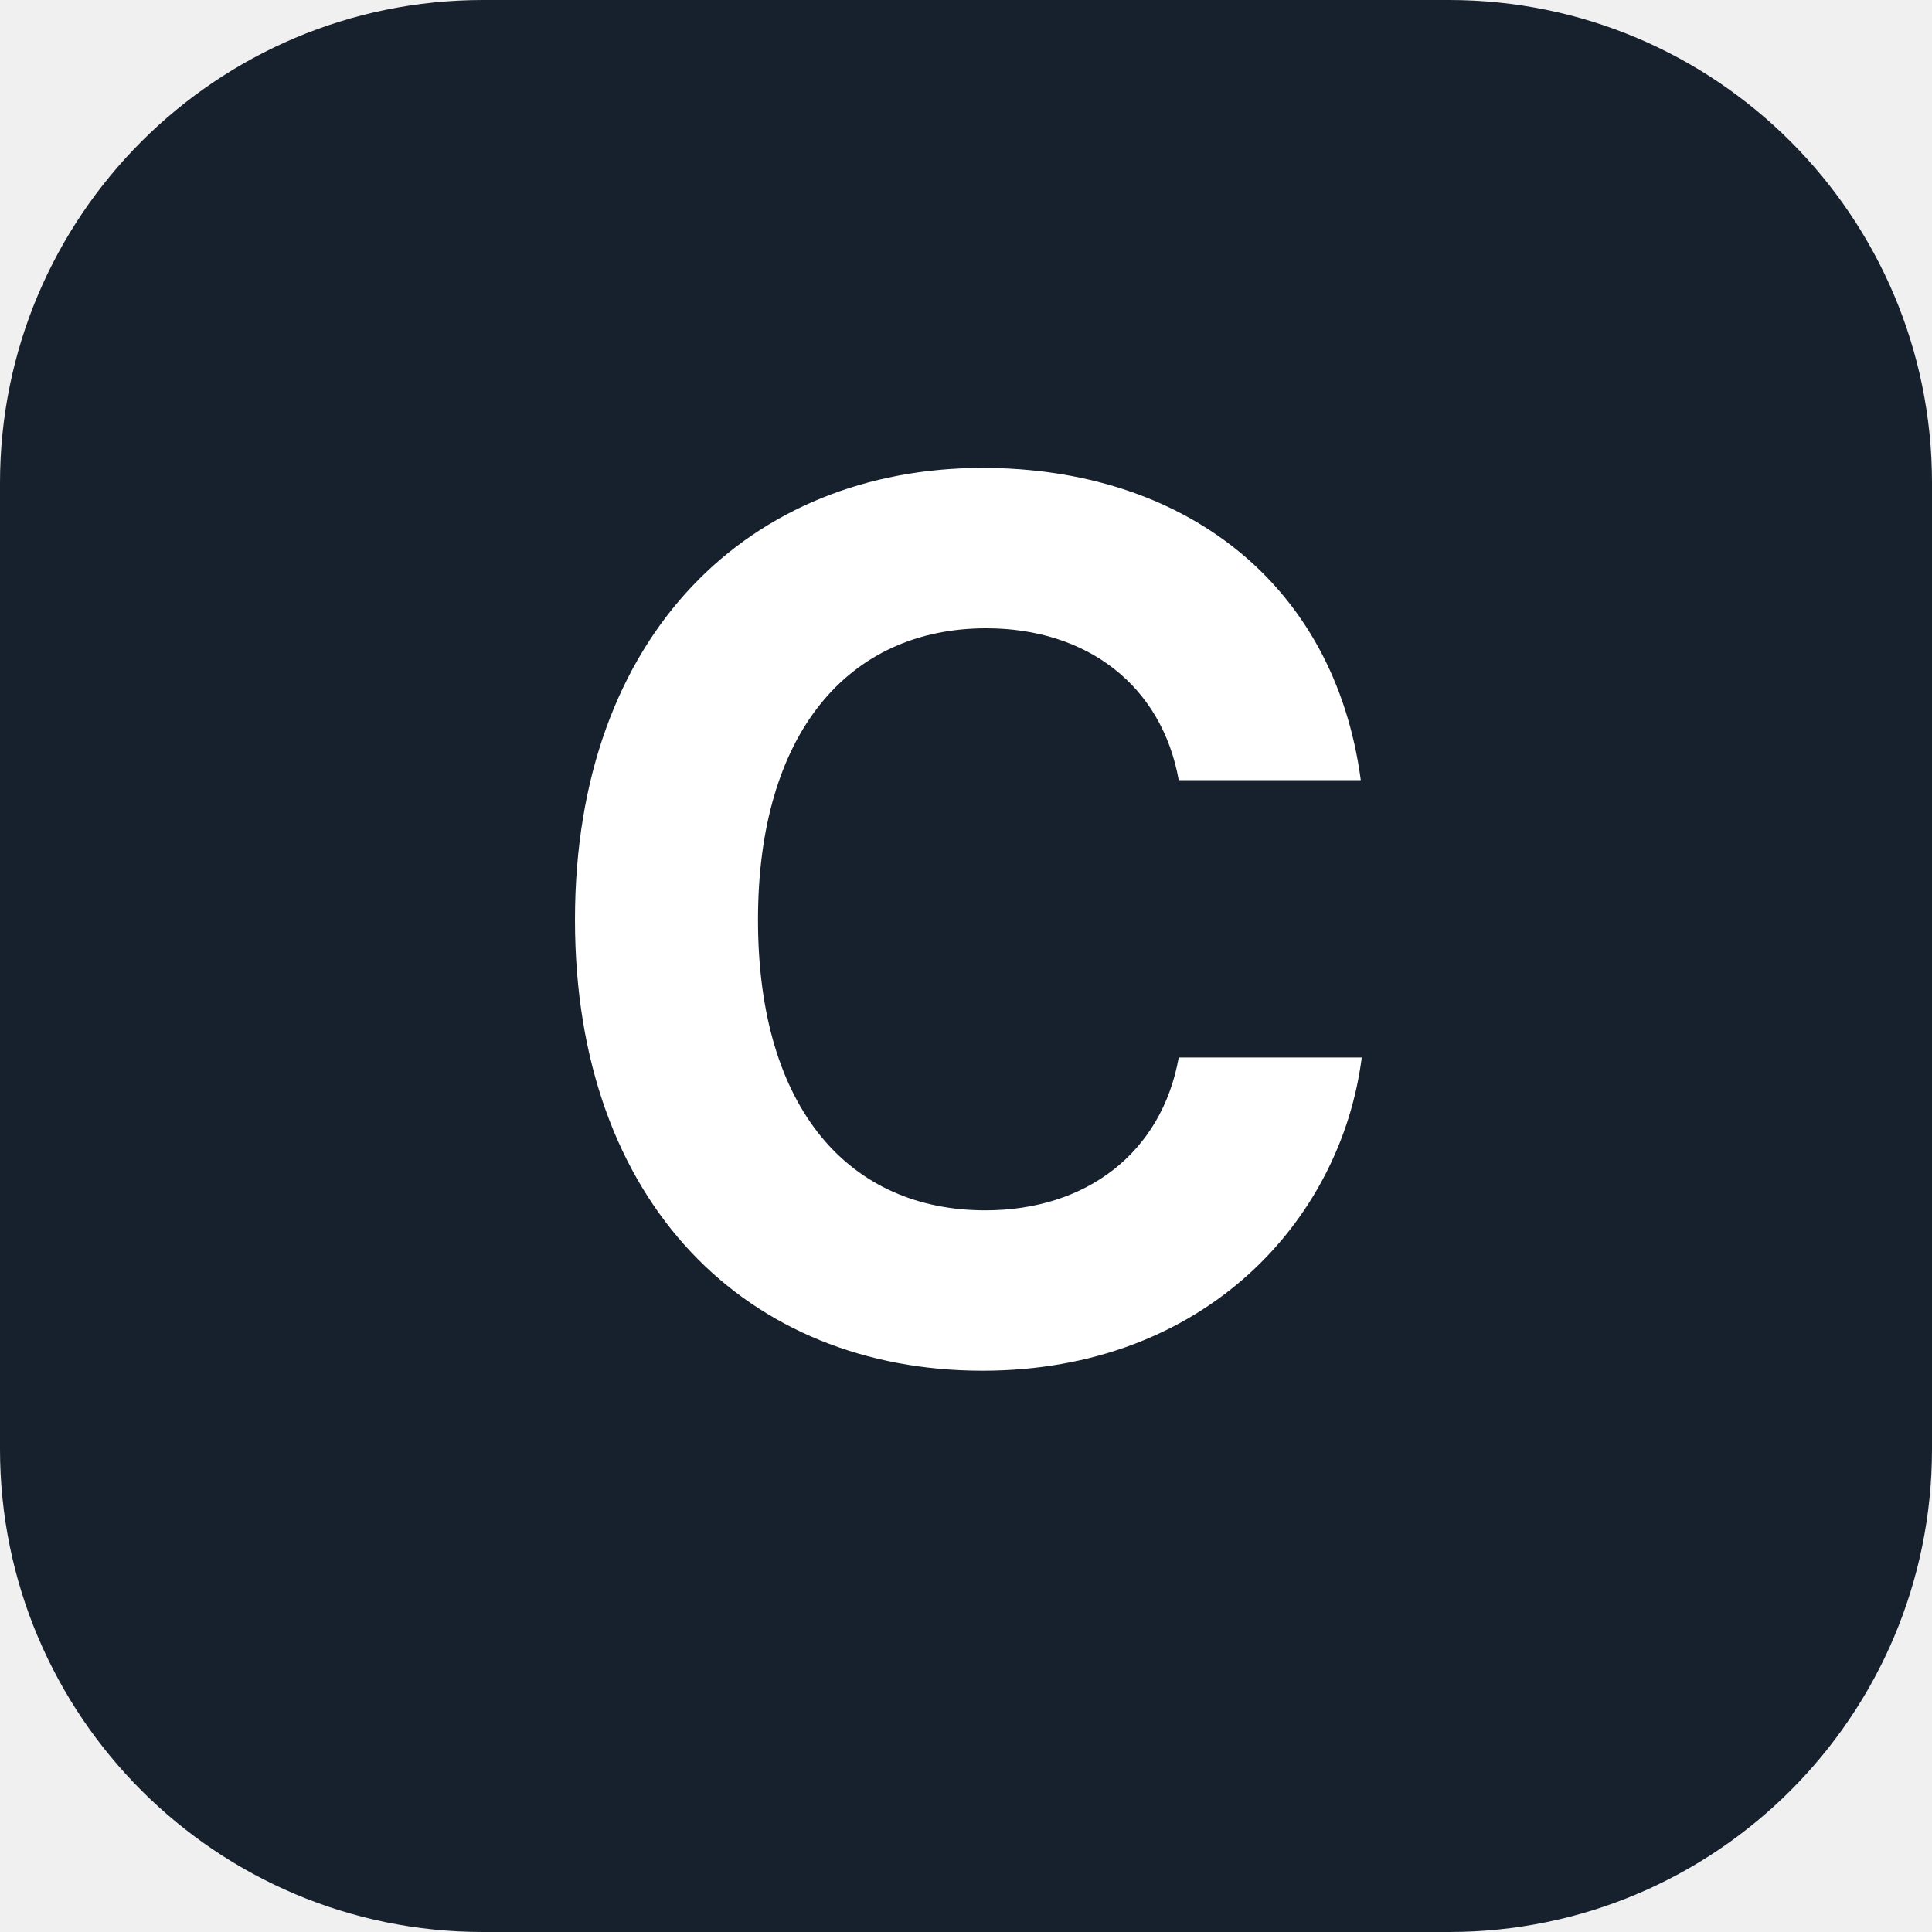
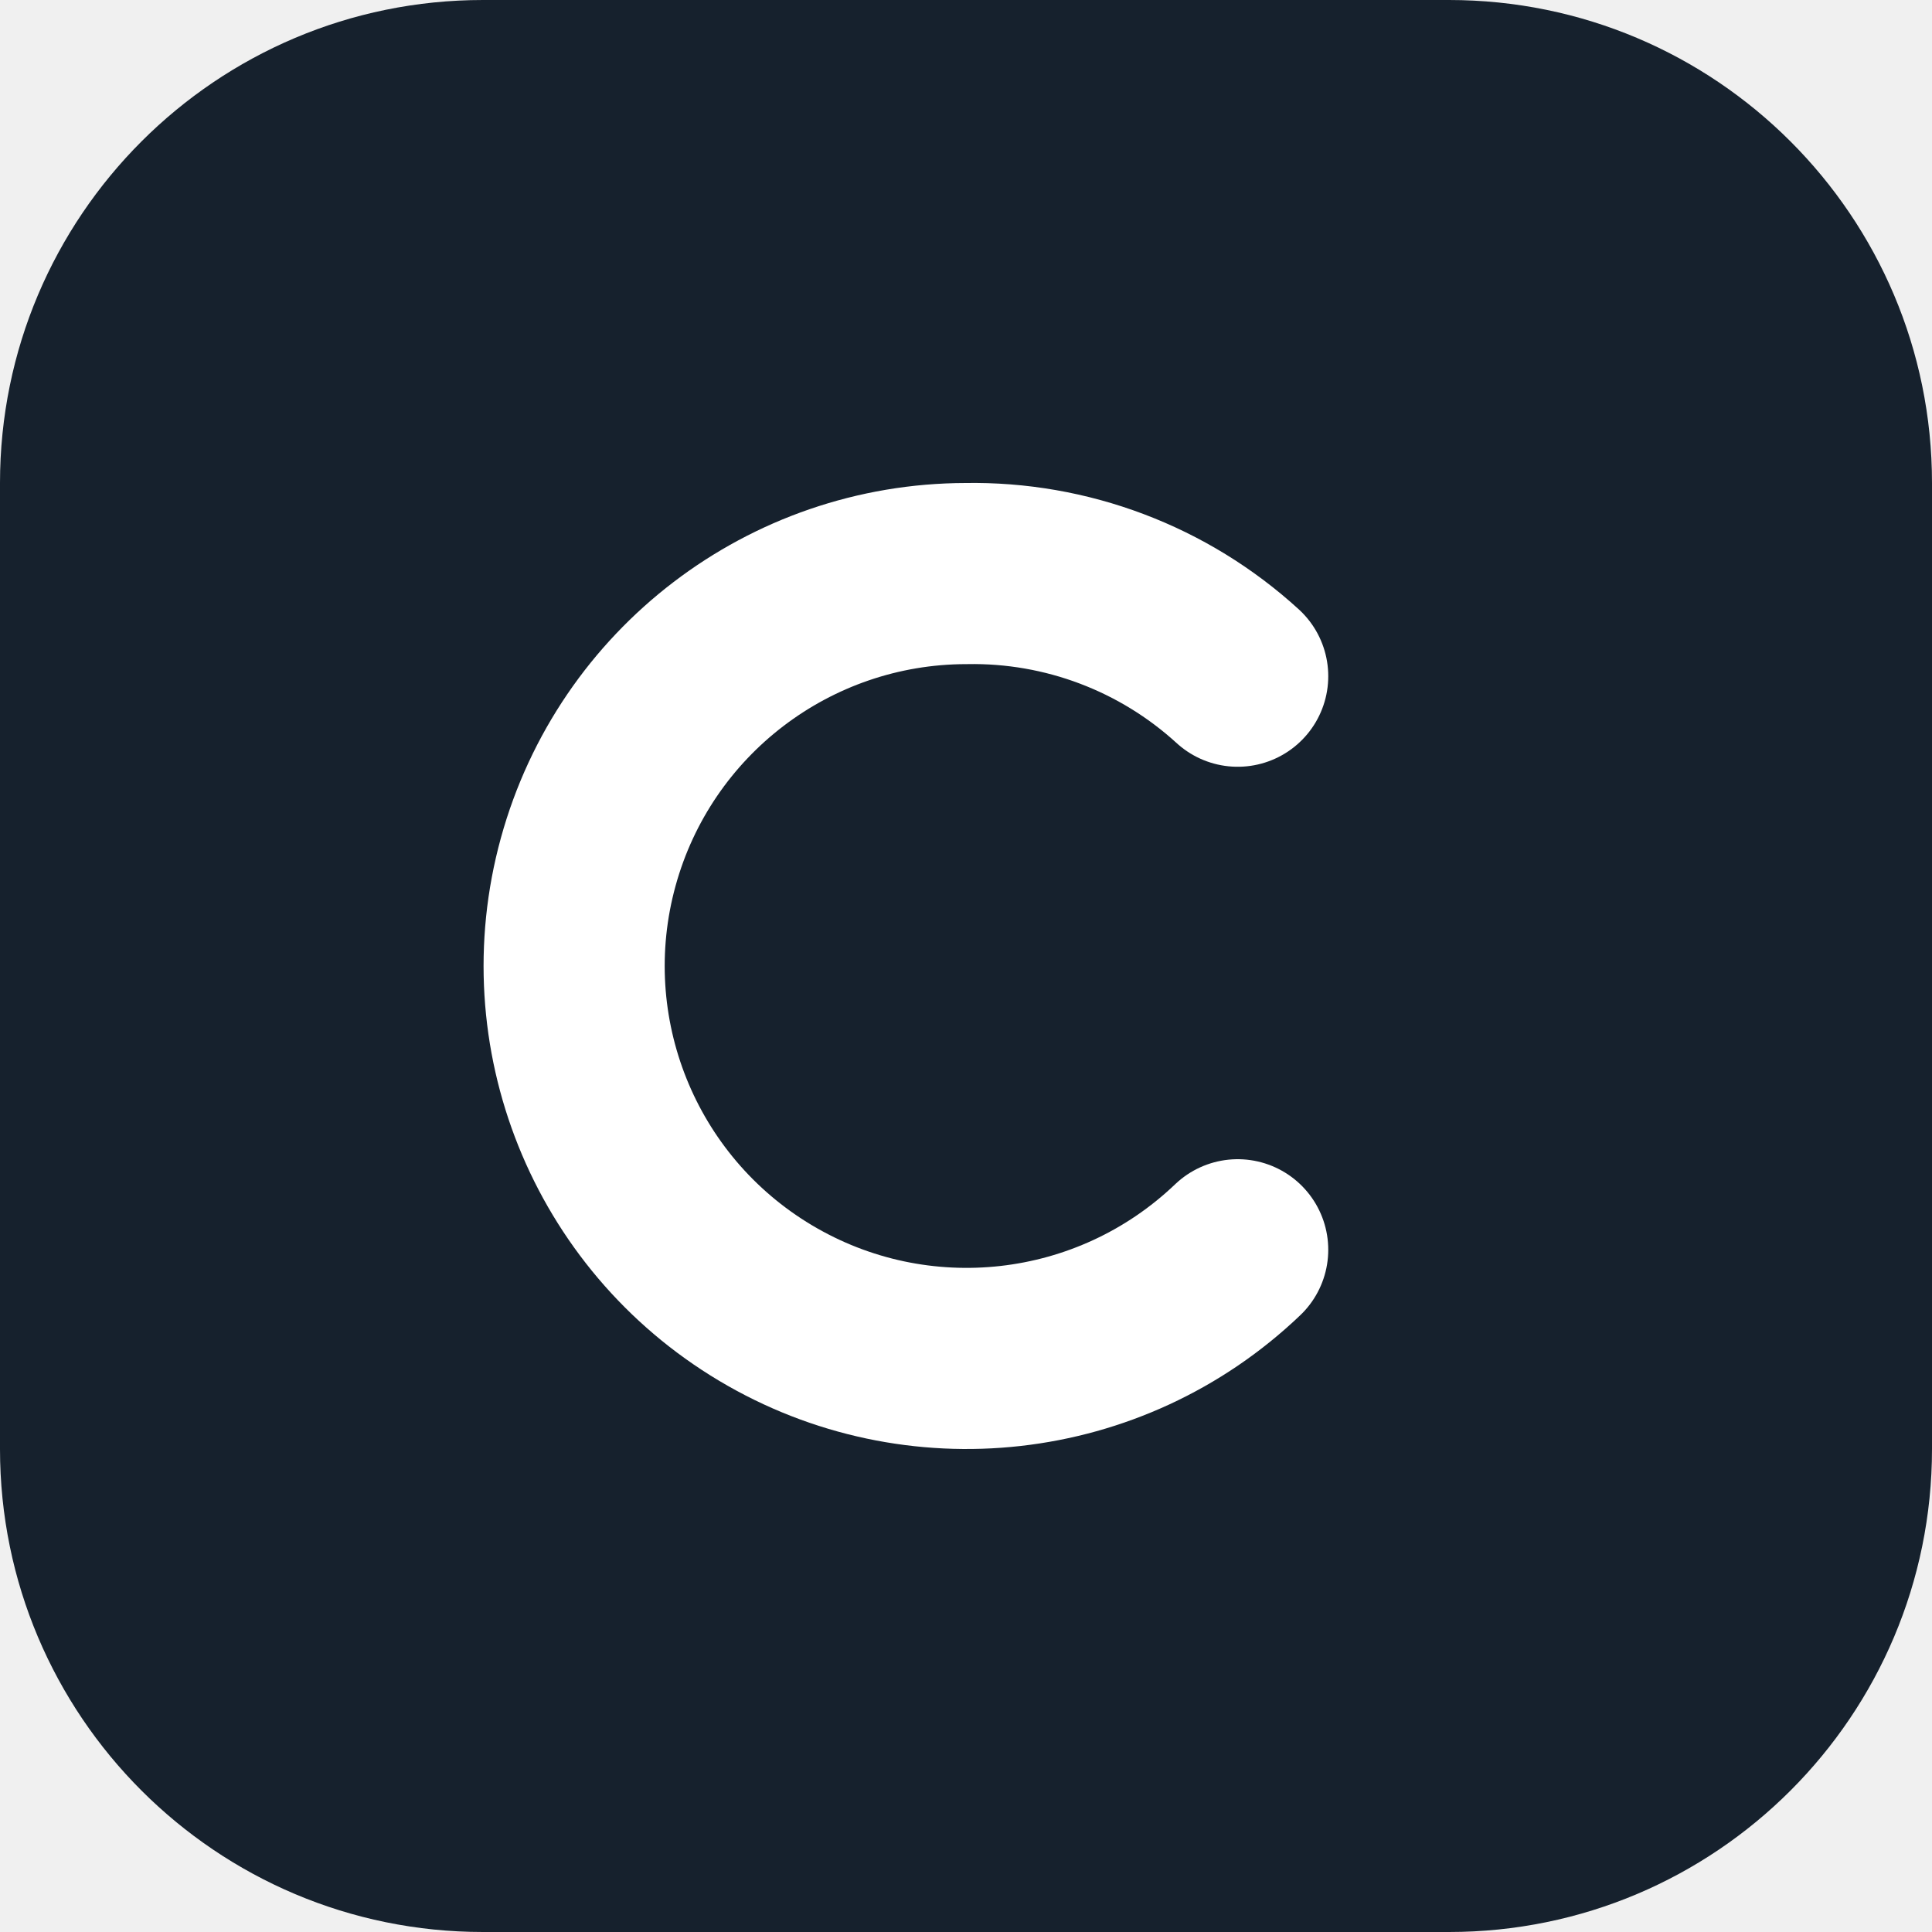
<svg xmlns="http://www.w3.org/2000/svg" width="32" height="32" viewBox="0 0 32 32">
  <rect width="32" height="32" rx="8" fill="#16212D" />
-   <text x="16" y="22.5" text-anchor="middle" font-family="system-ui, -apple-system, sans-serif" font-size="20" font-weight="700" fill="#FFFFFF">C</text>
+   <path d="M20.5 11.2a6.5 6.5 0 0 0-4.5-1.7 6.5 6.5 0 1 0 4.5 11.2" stroke="#FFFFFF" stroke-width="3" stroke-linecap="round" fill="none" />
</svg>
